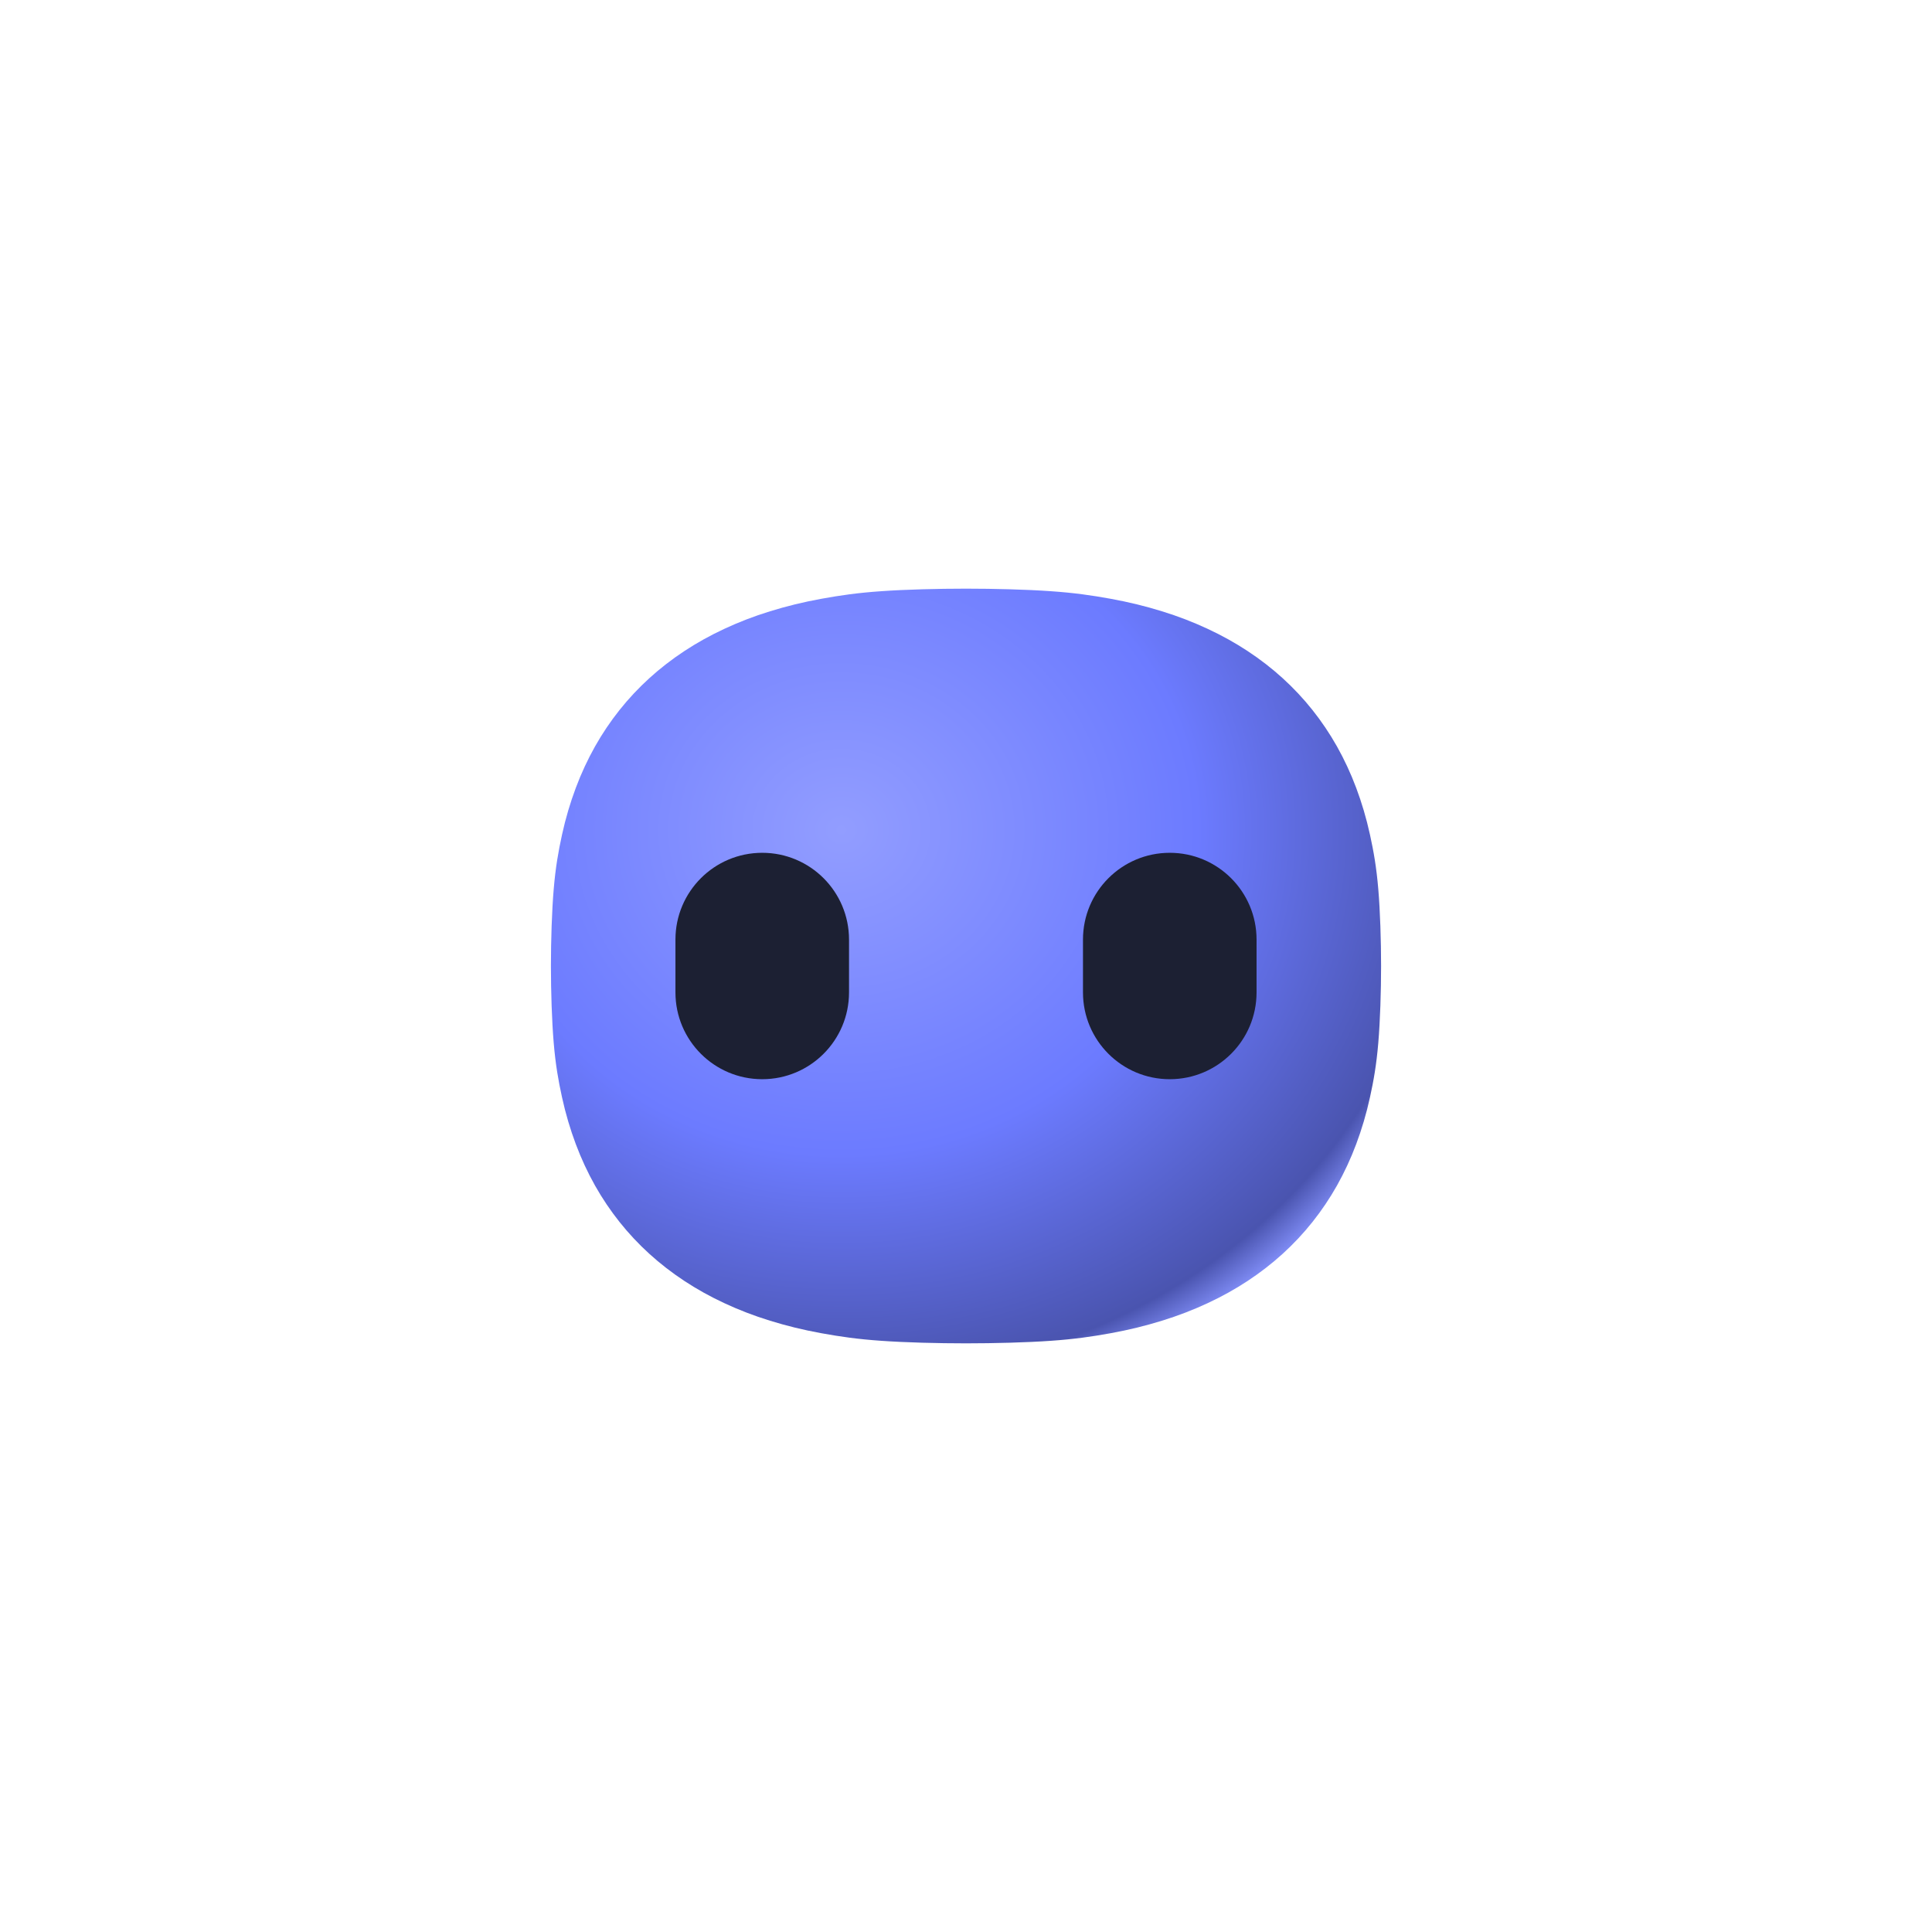
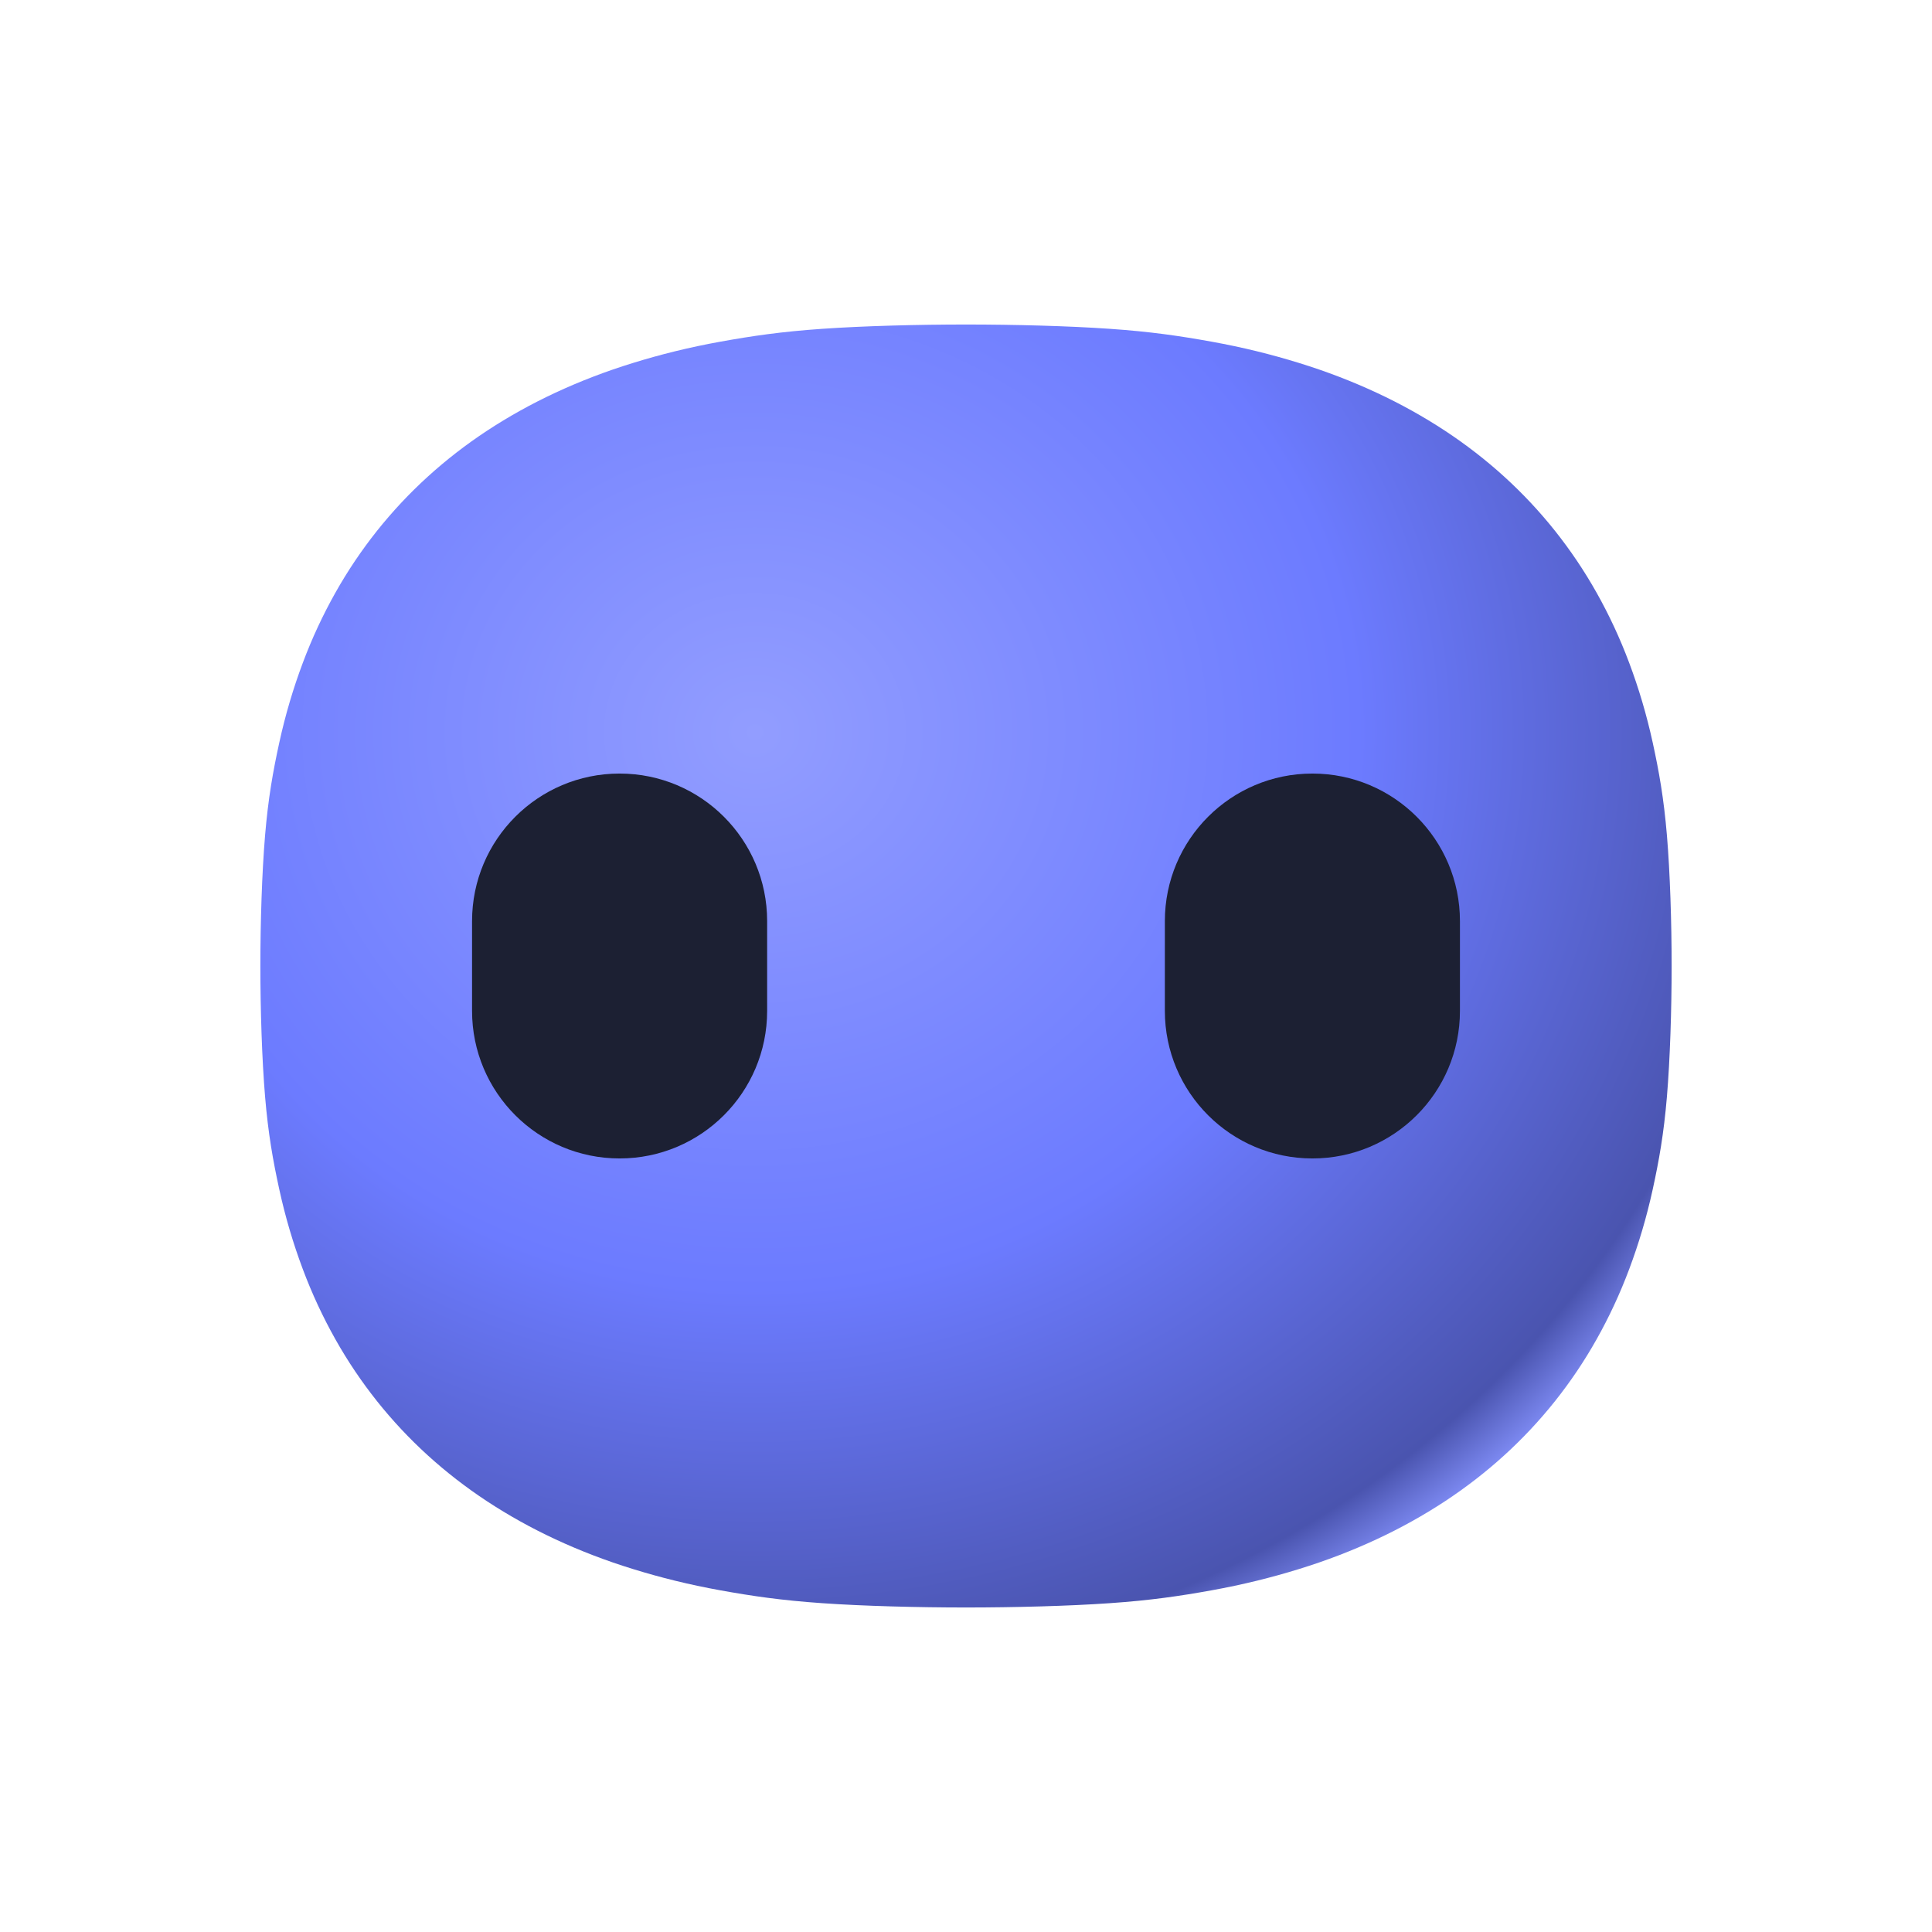
<svg xmlns="http://www.w3.org/2000/svg" viewBox="0 0 512 512" width="64" height="64">
  <g id="bubble" transform="translate(256 256)">
    <g id="head" transform="translate(0 0) rotate(0)">
      <defs>
        <radialGradient id="bs-16cd4ad" cx="0.35" cy="0.32" r="0.78">
          <stop offset="0" stop-color="#929dff" />
          <stop offset="0.55" stop-color="#6c7bff" />
          <stop offset="0.93" stop-color="#4a54af" />
          <stop offset="1" stop-color="#8794ff" />
        </radialGradient>
      </defs>
-       <path id="body" d="M 110 0 C 110 6.79 109.75 14.58 109.26 20.38 C 108.77 26.17 108.04 30.31 107.06 34.79 C 106.08 39.26 104.86 43.32 103.4 47.22 C 101.94 51.12 100.24 54.75 98.31 58.19 C 96.37 61.63 94.2 64.84 91.8 67.86 C 89.4 70.87 86.77 73.68 83.91 76.28 C 81.05 78.88 77.96 81.27 74.64 83.46 C 71.33 85.64 67.79 87.61 64 89.37 C 60.22 91.13 56.23 92.68 51.94 94 C 47.65 95.33 43.19 96.44 38.26 97.33 C 33.34 98.22 28.79 98.89 22.41 99.33 C 16.04 99.78 7.47 100 0 100 C -7.47 100 -16.04 99.78 -22.41 99.33 C -28.79 98.89 -33.34 98.22 -38.26 97.33 C -43.19 96.44 -47.65 95.33 -51.94 94 C -56.23 92.68 -60.22 91.13 -64 89.37 C -67.79 87.61 -71.33 85.64 -74.64 83.46 C -77.96 81.27 -81.05 78.88 -83.91 76.28 C -86.77 73.68 -89.4 70.87 -91.8 67.86 C -94.2 64.84 -96.37 61.63 -98.31 58.19 C -100.24 54.75 -101.94 51.12 -103.4 47.22 C -104.86 43.32 -106.08 39.26 -107.06 34.79 C -108.04 30.31 -108.77 26.17 -109.26 20.38 C -109.75 14.58 -110 6.79 -110 0 C -110 -6.79 -109.75 -14.58 -109.26 -20.38 C -108.77 -26.17 -108.04 -30.31 -107.06 -34.79 C -106.08 -39.26 -104.86 -43.32 -103.4 -47.22 C -101.94 -51.12 -100.24 -54.75 -98.31 -58.19 C -96.37 -61.63 -94.2 -64.84 -91.8 -67.86 C -89.4 -70.87 -86.77 -73.68 -83.91 -76.28 C -81.05 -78.88 -77.96 -81.27 -74.64 -83.46 C -71.33 -85.64 -67.79 -87.61 -64 -89.37 C -60.22 -91.13 -56.23 -92.68 -51.94 -94 C -47.65 -95.33 -43.19 -96.44 -38.26 -97.33 C -33.34 -98.22 -28.79 -98.89 -22.41 -99.33 C -16.04 -99.78 -7.47 -100 0 -100 C 7.47 -100 16.04 -99.78 22.41 -99.33 C 28.79 -98.89 33.34 -98.22 38.26 -97.33 C 43.19 -96.44 47.65 -95.33 51.94 -94 C 56.23 -92.68 60.22 -91.13 64 -89.37 C 67.79 -87.61 71.33 -85.64 74.64 -83.46 C 77.96 -81.27 81.05 -78.88 83.91 -76.28 C 86.77 -73.68 89.4 -70.87 91.8 -67.86 C 94.2 -64.84 96.37 -61.63 98.31 -58.19 C 100.24 -54.75 101.94 -51.12 103.4 -47.22 C 104.86 -43.32 106.08 -39.26 107.06 -34.79 C 108.04 -30.31 108.77 -26.17 109.26 -20.38 C 109.75 -14.58 110 -6.79 110 0 Z" fill="url(#bs-16cd4ad)" transform="scale(1 1)" />
-       <g id="eye-left" transform="translate(-54 0) rotate(0)">
-         <rect x="-23" y="-30" width="46" height="60" rx="23" fill="#1c2033" />
+       <path id="body" d="M 187 0 C 187 11.55 186.58 24.78 185.75 34.64 C 184.92 44.5 183.66 51.53 182 59.14 C 180.34 66.74 178.26 73.64 175.78 80.27 C 173.3 86.9 170.41 93.07 167.12 98.92 C 163.84 104.76 160.14 110.23 156.06 115.36 C 151.98 120.48 147.5 125.26 142.64 129.68 C 137.78 134.1 132.53 138.17 126.89 141.88 C 121.25 145.58 115.24 148.94 108.81 151.93 C 102.38 154.92 95.59 157.55 88.29 159.8 C 81 162.06 73.41 163.95 65.05 165.46 C 56.68 166.97 48.95 168.11 38.1 168.86 C 27.26 169.62 12.7 170 0 170 C -12.7 170 -27.26 169.62 -38.1 168.86 C -48.95 168.11 -56.68 166.97 -65.05 165.46 C -73.41 163.95 -81 162.06 -88.29 159.8 C -95.59 157.55 -102.38 154.92 -108.81 151.93 C -115.24 148.94 -121.25 145.58 -126.89 141.88 C -132.53 138.17 -137.78 134.1 -142.64 129.68 C -147.5 125.26 -151.98 120.48 -156.06 115.36 C -160.14 110.23 -163.84 104.76 -167.12 98.92 C -170.41 93.07 -173.3 86.9 -175.78 80.27 C -178.26 73.64 -180.34 66.74 -182 59.14 C -183.66 51.53 -184.92 44.5 -185.75 34.64 C -186.58 24.78 -187 11.55 -187 0 C -187 -11.55 -186.58 -24.78 -185.75 -34.64 C -184.92 -44.5 -183.66 -51.53 -182 -59.14 C -180.34 -66.74 -178.26 -73.64 -175.78 -80.27 C -173.3 -86.9 -170.41 -93.07 -167.12 -98.92 C -163.84 -104.76 -160.14 -110.23 -156.06 -115.36 C -151.98 -120.48 -147.5 -125.26 -142.64 -129.68 C -137.78 -134.1 -132.53 -138.17 -126.89 -141.88 C -121.25 -145.58 -115.24 -148.94 -108.81 -151.93 C -102.38 -154.92 -95.59 -157.55 -88.29 -159.8 C -81 -162.06 -73.41 -163.95 -65.05 -165.46 C -56.68 -166.97 -48.95 -168.11 -38.1 -168.86 C -27.26 -169.62 -12.7 -170 0 -170 C 12.7 -170 27.26 -169.62 38.1 -168.86 C 48.95 -168.11 56.68 -166.97 65.05 -165.46 C 73.41 -163.95 81 -162.06 88.29 -159.8 C 95.59 -157.55 102.38 -154.92 108.81 -151.93 C 115.24 -148.94 121.25 -145.58 126.89 -141.88 C 132.53 -138.17 137.78 -134.1 142.64 -129.68 C 147.5 -125.26 151.98 -120.48 156.06 -115.36 C 160.14 -110.23 163.84 -104.76 167.12 -98.92 C 170.41 -93.07 173.3 -86.9 175.78 -80.27 C 178.26 -73.64 180.34 -66.74 182 -59.14 C 183.66 -51.53 184.92 -44.5 185.75 -34.64 C 186.58 -24.78 187 -11.55 187 0 Z" fill="url(#bs-16cd4ad)" transform="scale(1 1)" />
+       <g id="eye-left" transform="translate(-91.8 0) rotate(0)">
+         <rect x="-39.1" y="-51" width="78.2" height="102" rx="39.1" fill="#1c2033" />
      </g>
-       <g id="eye-right" transform="translate(54 0) rotate(0)">
-         <rect x="-23" y="-30" width="46" height="60" rx="23" fill="#1c2033" />
+       <g id="eye-right" transform="translate(91.8 0) rotate(0)">
+         <rect x="-39.1" y="-51" width="78.2" height="102" rx="39.1" fill="#1c2033" />
      </g>
    </g>
  </g>
</svg>
